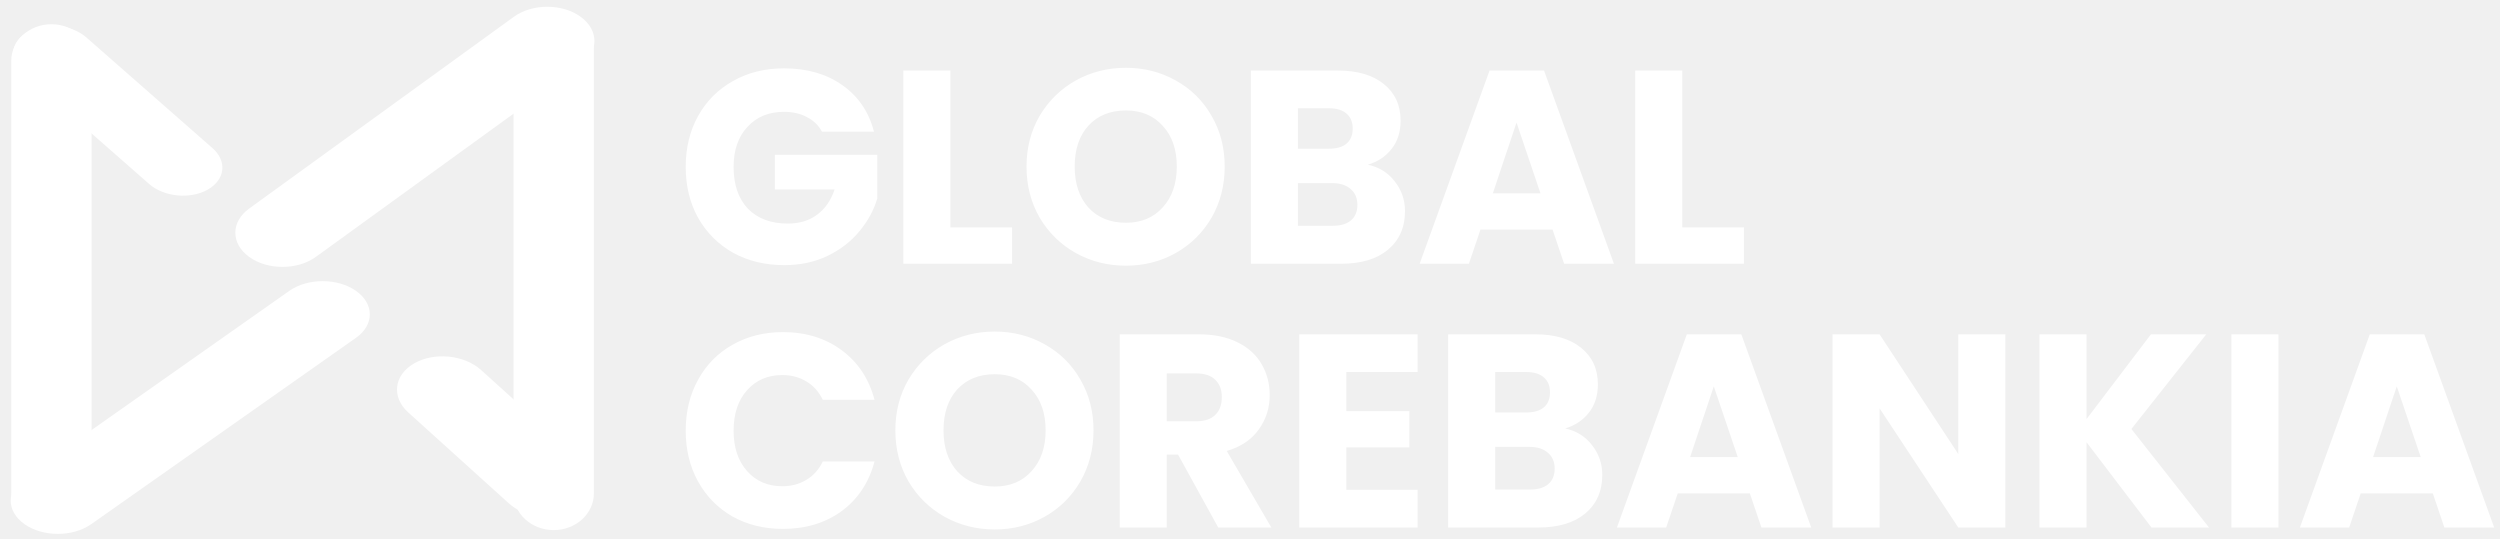
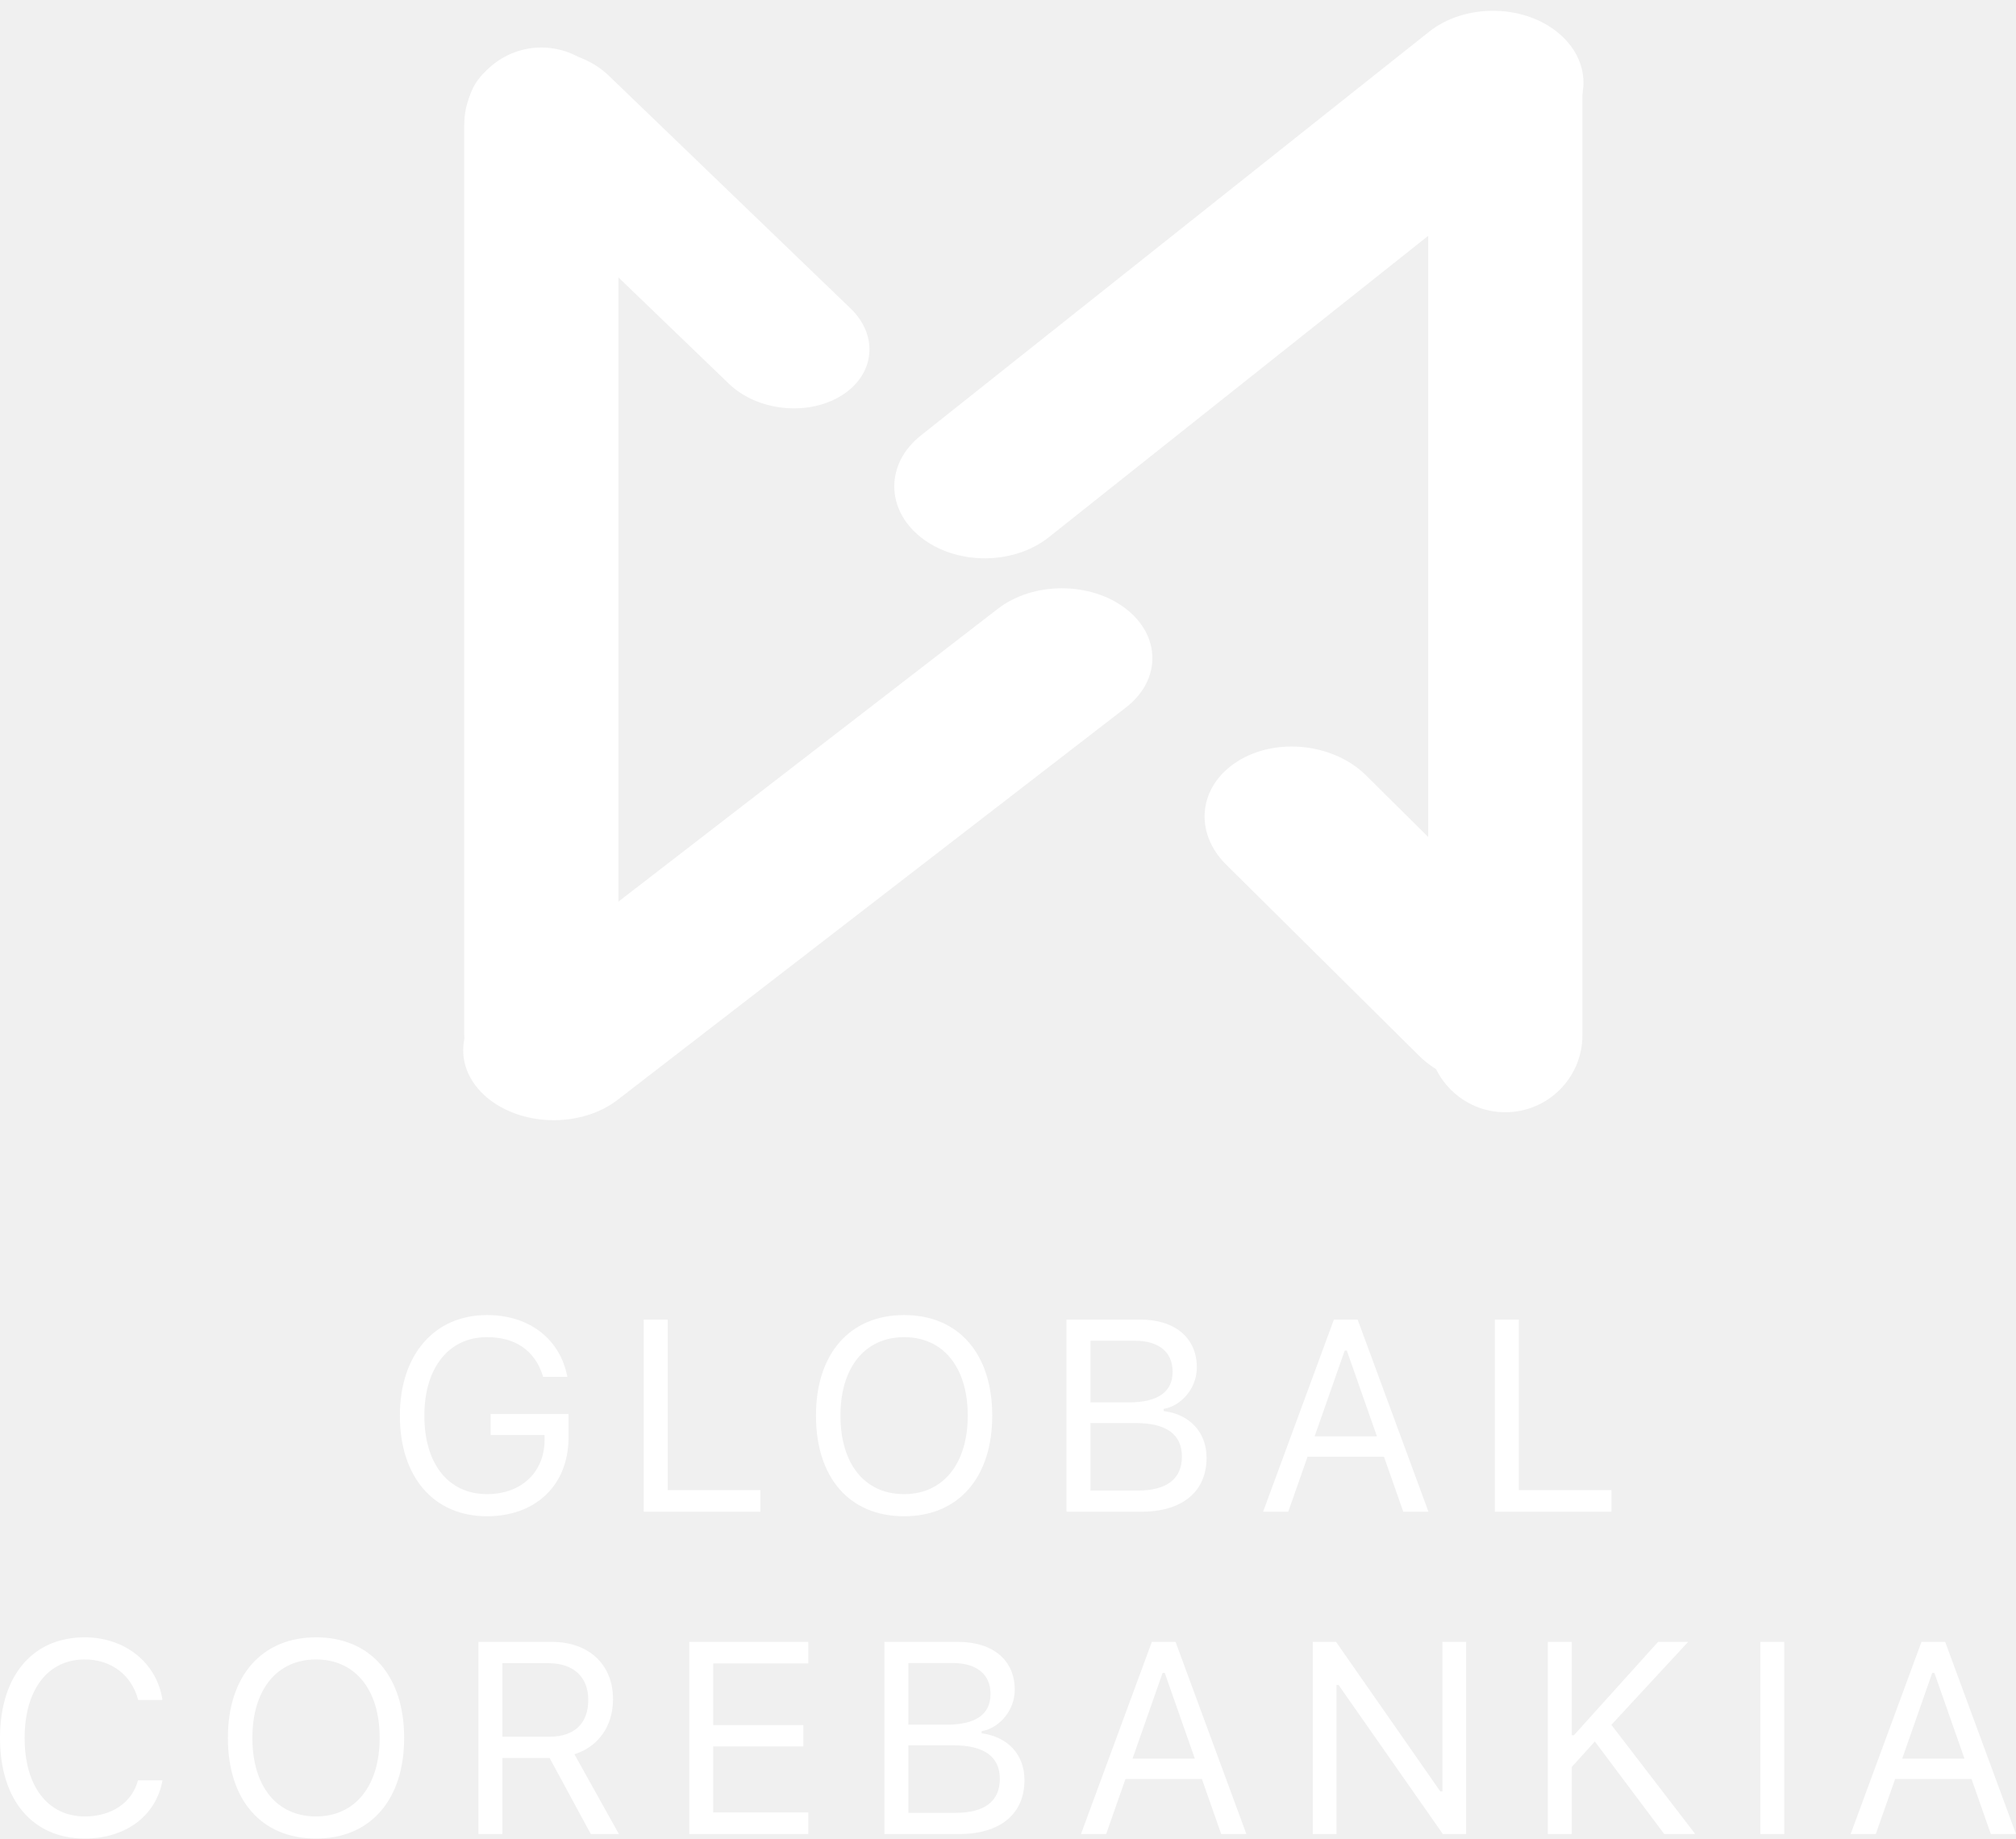
- <svg xmlns="http://www.w3.org/2000/svg" width="218" height="47" viewBox="0 0 218 47" fill="none">
-   <path d="M71.674 11.48C71.37 10.92 70.93 10.496 70.354 10.208C69.794 9.904 69.13 9.752 68.362 9.752C67.034 9.752 65.97 10.192 65.17 11.072C64.37 11.936 63.97 13.096 63.97 14.552C63.97 16.104 64.386 17.32 65.218 18.2C66.066 19.064 67.226 19.496 68.698 19.496C69.706 19.496 70.554 19.24 71.242 18.728C71.946 18.216 72.458 17.48 72.778 16.52H67.57V13.496H76.498V17.312C76.194 18.336 75.674 19.288 74.938 20.168C74.218 21.048 73.298 21.76 72.178 22.304C71.058 22.848 69.794 23.12 68.386 23.12C66.722 23.12 65.234 22.76 63.922 22.04C62.626 21.304 61.61 20.288 60.874 18.992C60.154 17.696 59.794 16.216 59.794 14.552C59.794 12.888 60.154 11.408 60.874 10.112C61.61 8.8 62.626 7.784 63.922 7.064C65.218 6.328 66.698 5.96 68.362 5.96C70.378 5.96 72.074 6.448 73.45 7.424C74.842 8.4 75.762 9.752 76.21 11.48H71.674ZM82.875 19.832H88.251V23H78.771V6.152H82.875V19.832ZM98.177 23.168C96.593 23.168 95.137 22.8 93.809 22.064C92.497 21.328 91.449 20.304 90.665 18.992C89.897 17.664 89.513 16.176 89.513 14.528C89.513 12.88 89.897 11.4 90.665 10.088C91.449 8.776 92.497 7.752 93.809 7.016C95.137 6.28 96.593 5.912 98.177 5.912C99.761 5.912 101.209 6.28 102.521 7.016C103.849 7.752 104.889 8.776 105.641 10.088C106.409 11.4 106.793 12.88 106.793 14.528C106.793 16.176 106.409 17.664 105.641 18.992C104.873 20.304 103.833 21.328 102.521 22.064C101.209 22.8 99.761 23.168 98.177 23.168ZM98.177 19.424C99.521 19.424 100.593 18.976 101.393 18.08C102.209 17.184 102.617 16 102.617 14.528C102.617 13.04 102.209 11.856 101.393 10.976C100.593 10.08 99.521 9.632 98.177 9.632C96.817 9.632 95.729 10.072 94.913 10.952C94.113 11.832 93.713 13.024 93.713 14.528C93.713 16.016 94.113 17.208 94.913 18.104C95.729 18.984 96.817 19.424 98.177 19.424ZM119.276 14.36C120.252 14.568 121.036 15.056 121.628 15.824C122.22 16.576 122.516 17.44 122.516 18.416C122.516 19.824 122.02 20.944 121.028 21.776C120.052 22.592 118.684 23 116.924 23H109.076V6.152H116.66C118.372 6.152 119.708 6.544 120.668 7.328C121.644 8.112 122.132 9.176 122.132 10.52C122.132 11.512 121.868 12.336 121.34 12.992C120.828 13.648 120.14 14.104 119.276 14.36ZM113.18 12.968H115.868C116.54 12.968 117.052 12.824 117.404 12.536C117.772 12.232 117.956 11.792 117.956 11.216C117.956 10.64 117.772 10.2 117.404 9.896C117.052 9.592 116.54 9.44 115.868 9.44H113.18V12.968ZM116.204 19.688C116.892 19.688 117.42 19.536 117.788 19.232C118.172 18.912 118.364 18.456 118.364 17.864C118.364 17.272 118.164 16.808 117.764 16.472C117.38 16.136 116.844 15.968 116.156 15.968H113.18V19.688H116.204ZM135.384 20.024H129.096L128.088 23H123.792L129.888 6.152H134.64L140.736 23H136.392L135.384 20.024ZM134.328 16.856L132.24 10.688L130.176 16.856H134.328ZM146.696 19.832H152.072V23H142.592V6.152H146.696V19.832ZM59.794 37.552C59.794 35.888 60.154 34.408 60.874 33.112C61.594 31.8 62.594 30.784 63.874 30.064C65.17 29.328 66.634 28.96 68.266 28.96C70.266 28.96 71.978 29.488 73.402 30.544C74.826 31.6 75.778 33.04 76.258 34.864H71.746C71.41 34.16 70.93 33.624 70.306 33.256C69.698 32.888 69.002 32.704 68.218 32.704C66.954 32.704 65.93 33.144 65.146 34.024C64.362 34.904 63.97 36.08 63.97 37.552C63.97 39.024 64.362 40.2 65.146 41.08C65.93 41.96 66.954 42.4 68.218 42.4C69.002 42.4 69.698 42.216 70.306 41.848C70.93 41.48 71.41 40.944 71.746 40.24H76.258C75.778 42.064 74.826 43.504 73.402 44.56C71.978 45.6 70.266 46.12 68.266 46.12C66.634 46.12 65.17 45.76 63.874 45.04C62.594 44.304 61.594 43.288 60.874 41.992C60.154 40.696 59.794 39.216 59.794 37.552ZM86.739 46.168C85.155 46.168 83.699 45.8 82.371 45.064C81.059 44.328 80.011 43.304 79.227 41.992C78.459 40.664 78.075 39.176 78.075 37.528C78.075 35.88 78.459 34.4 79.227 33.088C80.011 31.776 81.059 30.752 82.371 30.016C83.699 29.28 85.155 28.912 86.739 28.912C88.323 28.912 89.771 29.28 91.083 30.016C92.411 30.752 93.451 31.776 94.203 33.088C94.971 34.4 95.355 35.88 95.355 37.528C95.355 39.176 94.971 40.664 94.203 41.992C93.435 43.304 92.395 44.328 91.083 45.064C89.771 45.8 88.323 46.168 86.739 46.168ZM86.739 42.424C88.083 42.424 89.155 41.976 89.955 41.08C90.771 40.184 91.179 39 91.179 37.528C91.179 36.04 90.771 34.856 89.955 33.976C89.155 33.08 88.083 32.632 86.739 32.632C85.379 32.632 84.291 33.072 83.475 33.952C82.675 34.832 82.275 36.024 82.275 37.528C82.275 39.016 82.675 40.208 83.475 41.104C84.291 41.984 85.379 42.424 86.739 42.424ZM106.23 46L102.726 39.64H101.742V46H97.638V29.152H104.526C105.854 29.152 106.982 29.384 107.91 29.848C108.854 30.312 109.558 30.952 110.022 31.768C110.486 32.568 110.718 33.464 110.718 34.456C110.718 35.576 110.398 36.576 109.758 37.456C109.134 38.336 108.206 38.96 106.974 39.328L110.862 46H106.23ZM101.742 36.736H104.286C105.038 36.736 105.598 36.552 105.966 36.184C106.35 35.816 106.542 35.296 106.542 34.624C106.542 33.984 106.35 33.48 105.966 33.112C105.598 32.744 105.038 32.56 104.286 32.56H101.742V36.736ZM117.399 32.44V35.848H122.895V39.016H117.399V42.712H123.615V46H113.295V29.152H123.615V32.44H117.399ZM136.479 37.36C137.455 37.568 138.239 38.056 138.831 38.824C139.423 39.576 139.719 40.44 139.719 41.416C139.719 42.824 139.223 43.944 138.231 44.776C137.255 45.592 135.887 46 134.127 46H126.279V29.152H133.863C135.575 29.152 136.911 29.544 137.871 30.328C138.847 31.112 139.335 32.176 139.335 33.52C139.335 34.512 139.071 35.336 138.543 35.992C138.031 36.648 137.343 37.104 136.479 37.36ZM130.383 35.968H133.071C133.743 35.968 134.255 35.824 134.607 35.536C134.975 35.232 135.159 34.792 135.159 34.216C135.159 33.64 134.975 33.2 134.607 32.896C134.255 32.592 133.743 32.44 133.071 32.44H130.383V35.968ZM133.407 42.688C134.095 42.688 134.623 42.536 134.991 42.232C135.375 41.912 135.567 41.456 135.567 40.864C135.567 40.272 135.367 39.808 134.967 39.472C134.583 39.136 134.047 38.968 133.359 38.968H130.383V42.688H133.407ZM152.587 43.024H146.299L145.291 46H140.995L147.091 29.152H151.843L157.939 46H153.595L152.587 43.024ZM151.531 39.856L149.443 33.688L147.379 39.856H151.531ZM174.867 46H170.763L163.899 35.608V46H159.795V29.152H163.899L170.763 39.592V29.152H174.867V46ZM187.61 46L181.946 38.56V46H177.842V29.152H181.946V36.544L187.562 29.152H192.386L185.858 37.408L192.626 46H187.61ZM198.68 29.152V46H194.576V29.152H198.68ZM212.142 43.024H205.854L204.846 46H200.55L206.646 29.152H211.398L217.494 46H213.15L212.142 43.024ZM211.086 39.856L208.998 33.688L206.934 39.856H211.086Z" fill="white" />
-   <path d="M2.007 6.389C0.713 5.253 0.902 3.634 2.429 2.773C3.956 1.911 6.242 2.133 7.536 3.269L18.533 12.921C19.826 14.057 19.637 15.676 18.11 16.537C16.584 17.399 14.297 17.177 13.004 16.041L2.007 6.389Z" fill="white" />
-   <path d="M0.981 5.308C0.981 3.543 2.549 2.113 4.484 2.113C6.42 2.113 7.988 3.543 7.988 5.308V43.029C7.988 44.794 6.42 46.224 4.484 46.224C2.549 46.224 0.981 44.794 0.981 43.029V5.308Z" fill="white" />
-   <path d="M7.954 45.707C6.348 46.837 3.744 46.837 2.138 45.707C0.532 44.576 0.532 42.744 2.138 41.613L25.227 25.364C26.833 24.234 29.437 24.234 31.043 25.364C32.649 26.495 32.649 28.327 31.043 29.457L7.954 45.707Z" fill="white" />
-   <path d="M50.736 40.203C52.215 41.539 51.991 43.449 50.235 44.469C48.479 45.489 45.857 45.233 44.378 43.897L35.597 35.963C34.118 34.627 34.343 32.717 36.098 31.697C37.854 30.677 40.477 30.933 41.956 32.27L50.736 40.203Z" fill="white" />
-   <path d="M51.786 43.029C51.786 44.793 50.218 46.224 48.283 46.224C46.348 46.224 44.779 44.793 44.779 43.029V3.929C44.779 2.164 46.348 0.734 48.283 0.734C50.218 0.734 51.786 2.164 51.786 3.929V43.029Z" fill="white" />
-   <path d="M44.813 1.462C46.419 0.299 49.023 0.299 50.629 1.462C52.235 2.626 52.235 4.512 50.629 5.676L27.541 22.401C25.934 23.565 23.331 23.565 21.725 22.401C20.119 21.238 20.119 19.352 21.725 18.188L44.813 1.462Z" fill="white" />
+ <svg xmlns="http://www.w3.org/2000/svg" width="68" height="62" viewBox="0 0 68 62" fill="none">
+   <path d="M16.424 51.132C14.633 51.132 13.488 49.812 13.488 47.742V47.733C13.488 45.689 14.651 44.347 16.424 44.347C17.861 44.347 18.872 45.155 19.128 46.385L19.137 46.43H18.319L18.306 46.385C18.041 45.55 17.39 45.092 16.424 45.092C15.14 45.092 14.314 46.125 14.314 47.733V47.742C14.314 49.372 15.127 50.386 16.429 50.386C17.587 50.386 18.369 49.646 18.369 48.55V48.393H16.55V47.683H19.177V48.474C19.177 50.072 18.081 51.132 16.424 51.132Z" fill="white" />
+   <path d="M21.713 50.979V44.499H22.521V50.252H25.647V50.979H21.713Z" fill="white" />
+   <path d="M30.496 51.132C28.637 51.132 27.523 49.812 27.523 47.742V47.733C27.523 45.653 28.663 44.347 30.496 44.347C32.337 44.347 33.468 45.658 33.468 47.733V47.742C33.468 49.807 32.346 51.132 30.496 51.132ZM30.496 50.386C31.825 50.386 32.642 49.345 32.642 47.742V47.733C32.642 46.116 31.82 45.092 30.496 45.092C29.175 45.092 28.349 46.116 28.349 47.733V47.742C28.349 49.345 29.148 50.386 30.496 50.386Z" fill="white" />
+   <path d="M35.973 50.979V44.499H38.452C39.642 44.499 40.369 45.123 40.369 46.111V46.12C40.369 46.79 39.875 47.4 39.251 47.513V47.584C40.136 47.697 40.697 48.303 40.697 49.156V49.165C40.697 50.301 39.88 50.979 38.501 50.979H35.973ZM38.281 45.213H36.781V47.292H38.075C39.054 47.292 39.552 46.942 39.552 46.26V46.251C39.552 45.595 39.085 45.213 38.281 45.213ZM38.304 47.989H36.781V50.265H38.38C39.355 50.265 39.866 49.87 39.866 49.125V49.116C39.866 48.37 39.337 47.989 38.304 47.989Z" fill="white" />
+   <path d="M42.605 50.979L44.993 44.499H45.793L48.182 50.979H47.333L46.682 49.125H44.104L43.453 50.979H42.605ZM45.357 45.546L44.342 48.438H46.444L45.429 45.546H45.357Z" fill="white" />
+   <path d="M50.422 50.979V44.499H51.23V50.252H54.355V50.979H50.422Z" fill="white" />
+   <path d="M2.86 62.001C1.1 62.001 0 60.699 0 58.615V58.606C0 56.518 1.096 55.215 2.856 55.215C4.221 55.215 5.285 56.073 5.479 57.317L5.474 57.326H4.661L4.657 57.317C4.441 56.486 3.75 55.961 2.856 55.961C1.612 55.961 0.831 56.985 0.831 58.606V58.615C0.831 60.236 1.612 61.255 2.86 61.255C3.763 61.255 4.45 60.793 4.652 60.047L4.661 60.038H5.479V60.047C5.263 61.233 4.239 62.001 2.86 62.001Z" fill="white" />
+   <path d="M10.659 62.001C8.8 62.001 7.687 60.681 7.687 58.61V58.601C7.687 56.522 8.827 55.215 10.659 55.215C12.501 55.215 13.632 56.527 13.632 58.601V58.61C13.632 60.676 12.51 62.001 10.659 62.001ZM10.659 61.255C11.989 61.255 12.806 60.214 12.806 58.61V58.601C12.806 56.985 11.984 55.961 10.659 55.961C9.339 55.961 8.513 56.985 8.513 58.601V58.61C8.513 60.214 9.312 61.255 10.659 61.255Z" fill="white" />
+   <path d="M16.137 61.848V55.368H18.611C19.86 55.368 20.677 56.132 20.677 57.295V57.304C20.677 58.202 20.188 58.902 19.375 59.158L20.875 61.848H19.927L18.539 59.284H16.945V61.848H16.137ZM16.945 58.566H18.539C19.37 58.566 19.842 58.121 19.842 57.331V57.322C19.842 56.549 19.339 56.087 18.503 56.087H16.945V58.566Z" fill="white" />
+   <path d="M23.249 61.848V55.368H27.264V56.096H24.057V58.175H27.097V58.893H24.057V61.121H27.264V61.848H23.249Z" fill="white" />
+   <path d="M29.831 61.848V55.368H32.31C33.5 55.368 34.227 55.992 34.227 56.98V56.989C34.227 57.658 33.733 58.269 33.109 58.381V58.453C33.994 58.566 34.555 59.172 34.555 60.025V60.034C34.555 61.17 33.738 61.848 32.359 61.848H29.831ZM32.139 56.082H30.639V58.161H31.933C32.912 58.161 33.41 57.811 33.41 57.129V57.12C33.41 56.464 32.943 56.082 32.139 56.082ZM32.162 58.857H30.639V61.134H32.238C33.212 61.134 33.724 60.739 33.724 59.993V59.984C33.724 59.239 33.194 58.857 32.162 58.857Z" fill="white" />
+   <path d="M36.462 61.848L38.852 55.368H39.651L42.04 61.848H41.191L40.54 59.993H37.962L37.311 61.848H36.462ZM39.215 56.414L38.2 59.306H40.302L39.287 56.414H39.215Z" fill="white" />
+   <path d="M44.279 61.848V55.368H45.065L48.581 60.411H48.653V55.368H49.453V61.848H48.667L45.151 56.823H45.079V61.848H44.279Z" fill="white" />
+   <path d="M52.209 61.848V55.368H53.017V58.516H53.089L55.927 55.368H56.942L54.351 58.166L57.18 61.848H56.134L53.794 58.727L53.017 59.585V61.848H52.209Z" fill="white" />
+   <path d="M59.375 61.848V55.368H60.183V61.848H59.375Z" fill="white" />
+   <path d="M62.423 61.848L64.812 55.368H65.611L68 61.848H67.151L66.5 59.993H63.923L63.271 61.848H62.423ZM65.175 56.414L64.161 59.306H66.262L65.247 56.414H65.175Z" fill="white" />
+   <path d="M16.421 5.083C15.461 4.159 15.601 2.841 16.734 2.14C17.868 1.439 19.565 1.62 20.526 2.544L28.689 10.401C29.65 11.325 29.509 12.643 28.376 13.344C27.242 14.045 25.545 13.864 24.585 12.94L16.421 5.083Z" fill="white" />
+   <path d="M15.659 4.204C15.659 2.767 16.824 1.603 18.26 1.603C19.697 1.603 20.861 2.767 20.861 4.204V34.907C20.861 36.343 19.697 37.508 18.26 37.508C16.824 37.508 15.659 36.343 15.659 34.907V4.204Z" fill="white" />
+   <path d="M20.836 37.086C19.644 38.006 17.711 38.006 16.518 37.086C15.326 36.166 15.326 34.675 16.518 33.755L33.659 20.529C34.851 19.608 36.784 19.609 37.976 20.529C39.168 21.449 39.168 22.94 37.976 23.86L20.836 37.086Z" fill="white" />
+   <path d="M52.596 32.607C53.694 33.694 53.528 35.249 52.224 36.079C50.92 36.909 48.974 36.701 47.876 35.613L41.357 29.155C40.259 28.068 40.426 26.513 41.729 25.683C43.033 24.853 44.98 25.062 46.078 26.149L52.596 32.607Z" fill="white" />
+   <path d="M53.376 34.907C53.376 36.343 52.211 37.508 50.775 37.508C49.338 37.508 48.173 36.343 48.173 34.907V3.081C48.173 1.645 49.338 0.48 50.775 0.48C52.211 0.48 53.376 1.645 53.376 3.081V34.907Z" fill="white" />
+   <path d="M48.199 1.074C49.391 0.127 51.324 0.127 52.517 1.074C53.709 2.02 53.709 3.556 52.517 4.503L35.376 18.117C34.184 19.064 32.251 19.064 31.059 18.117C29.866 17.17 29.866 15.634 31.059 14.687L48.199 1.074Z" fill="white" />
</svg>
